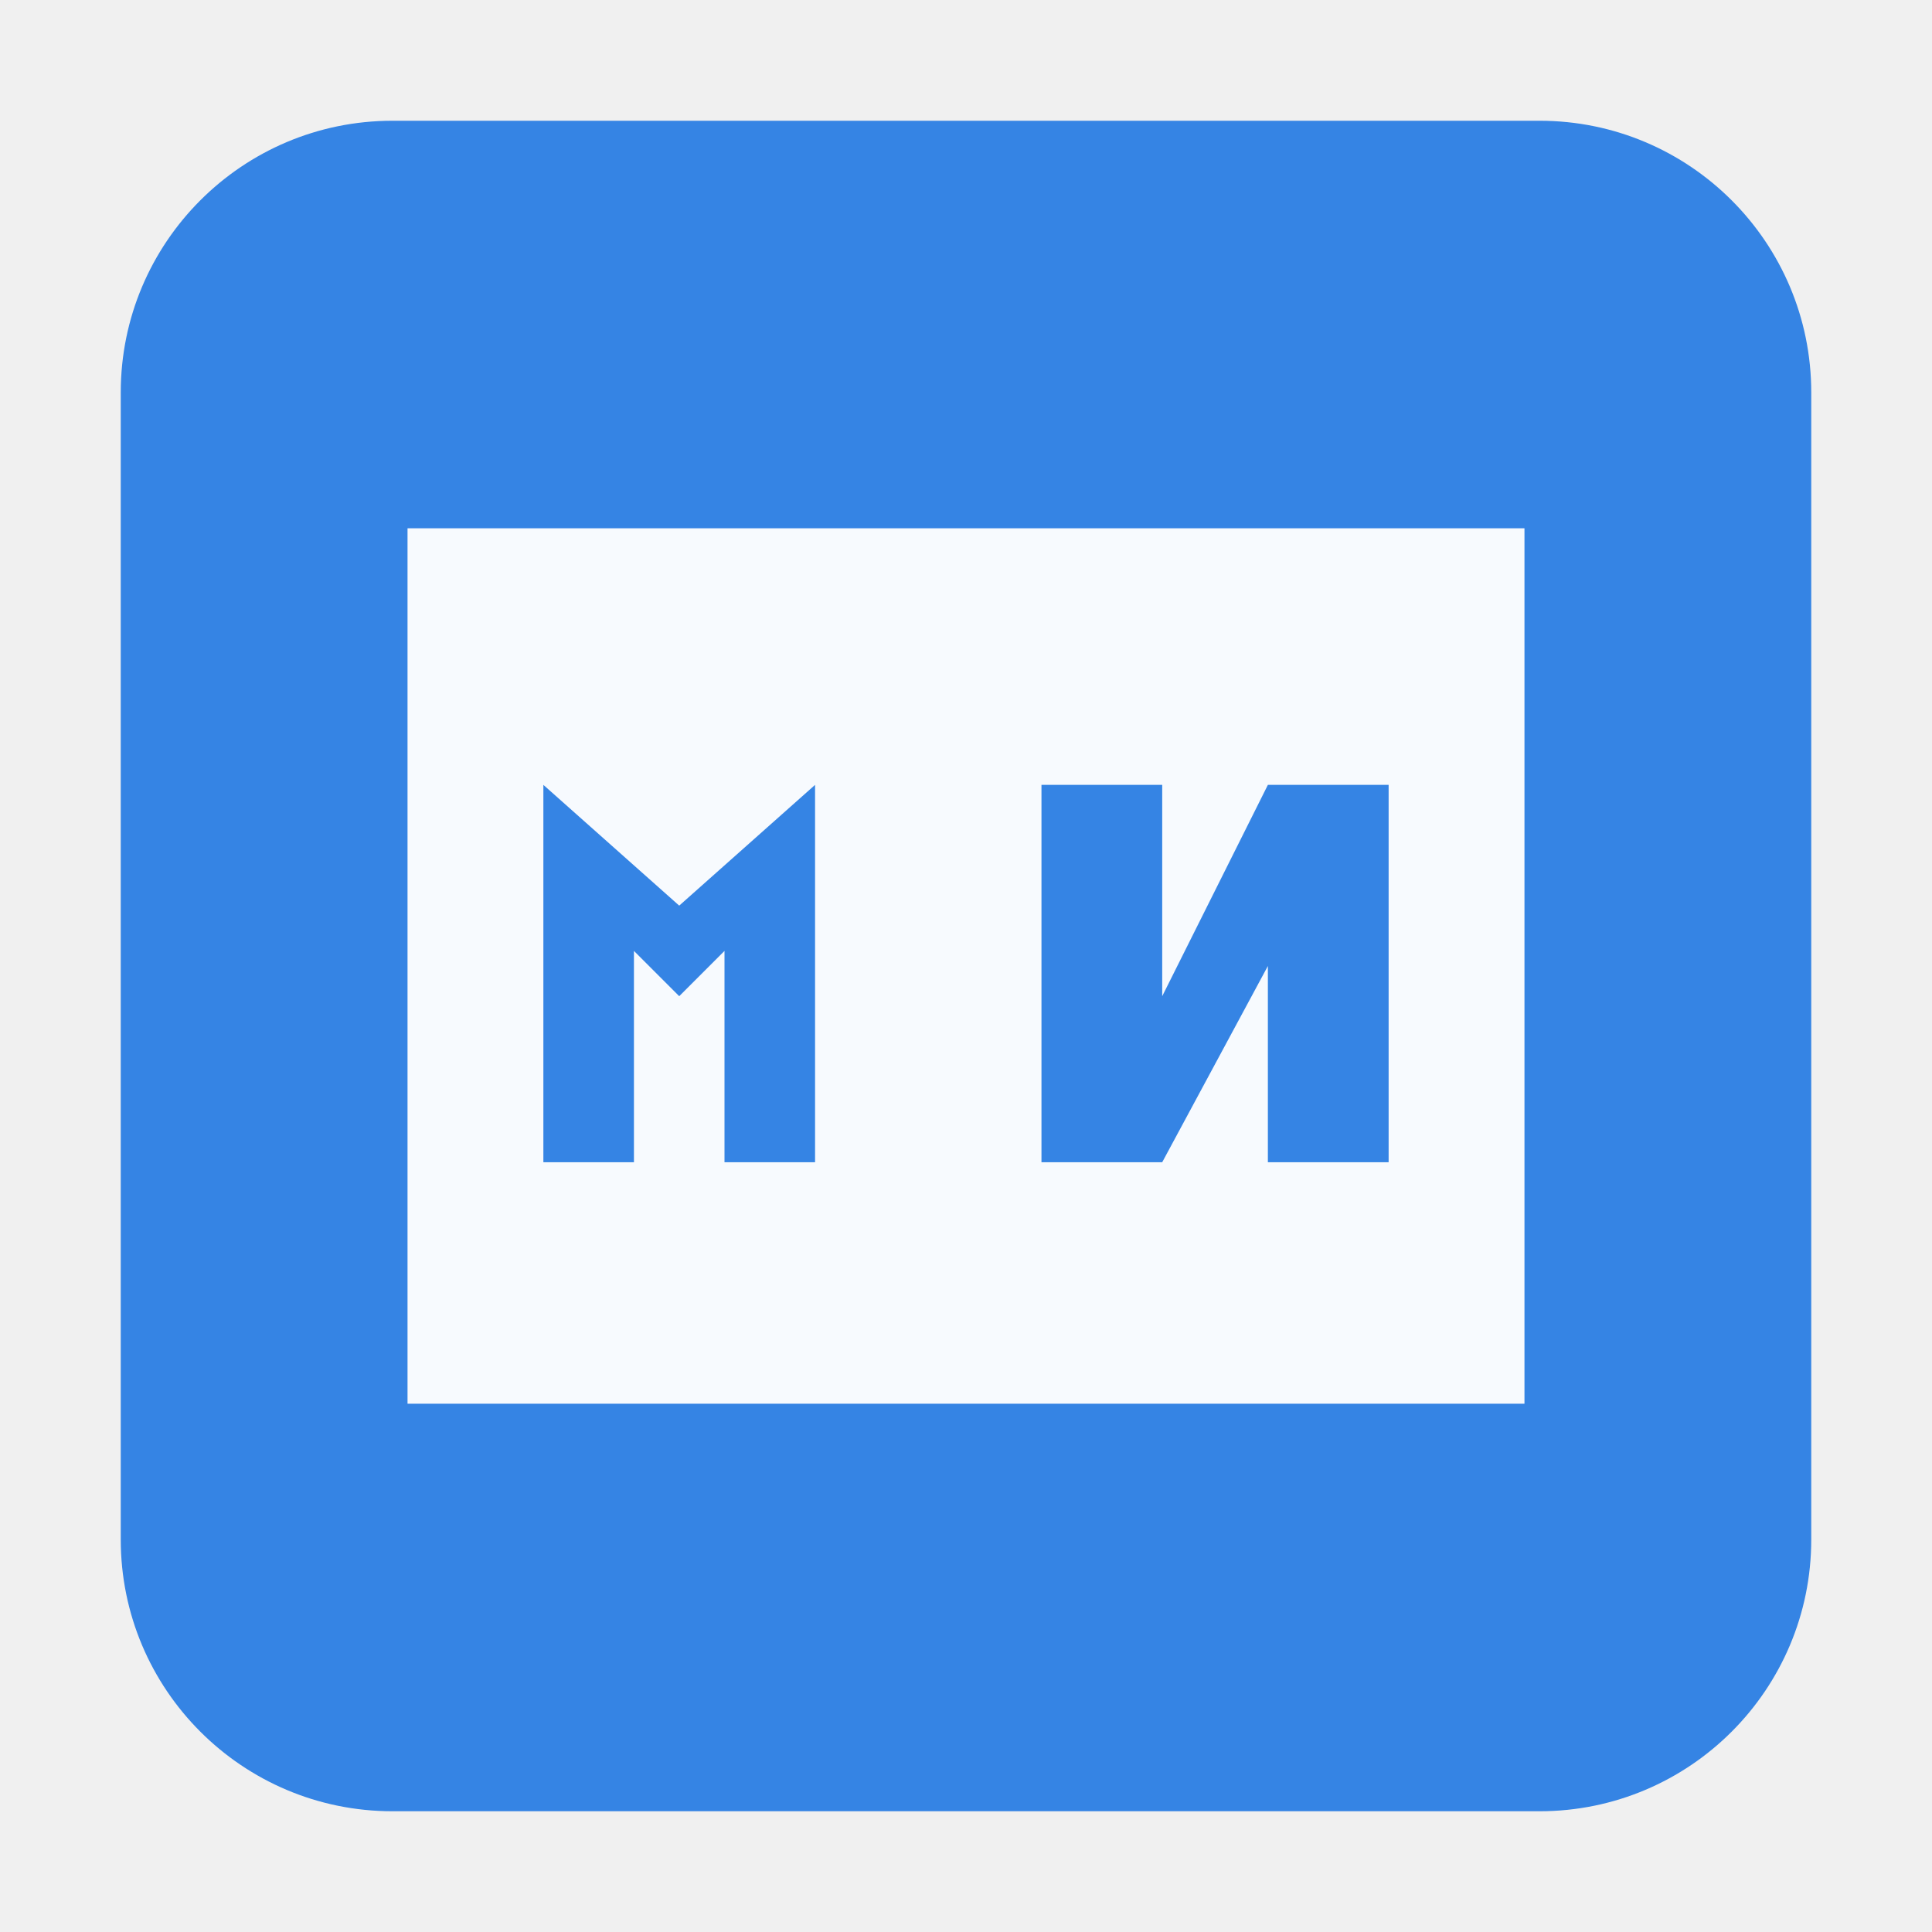
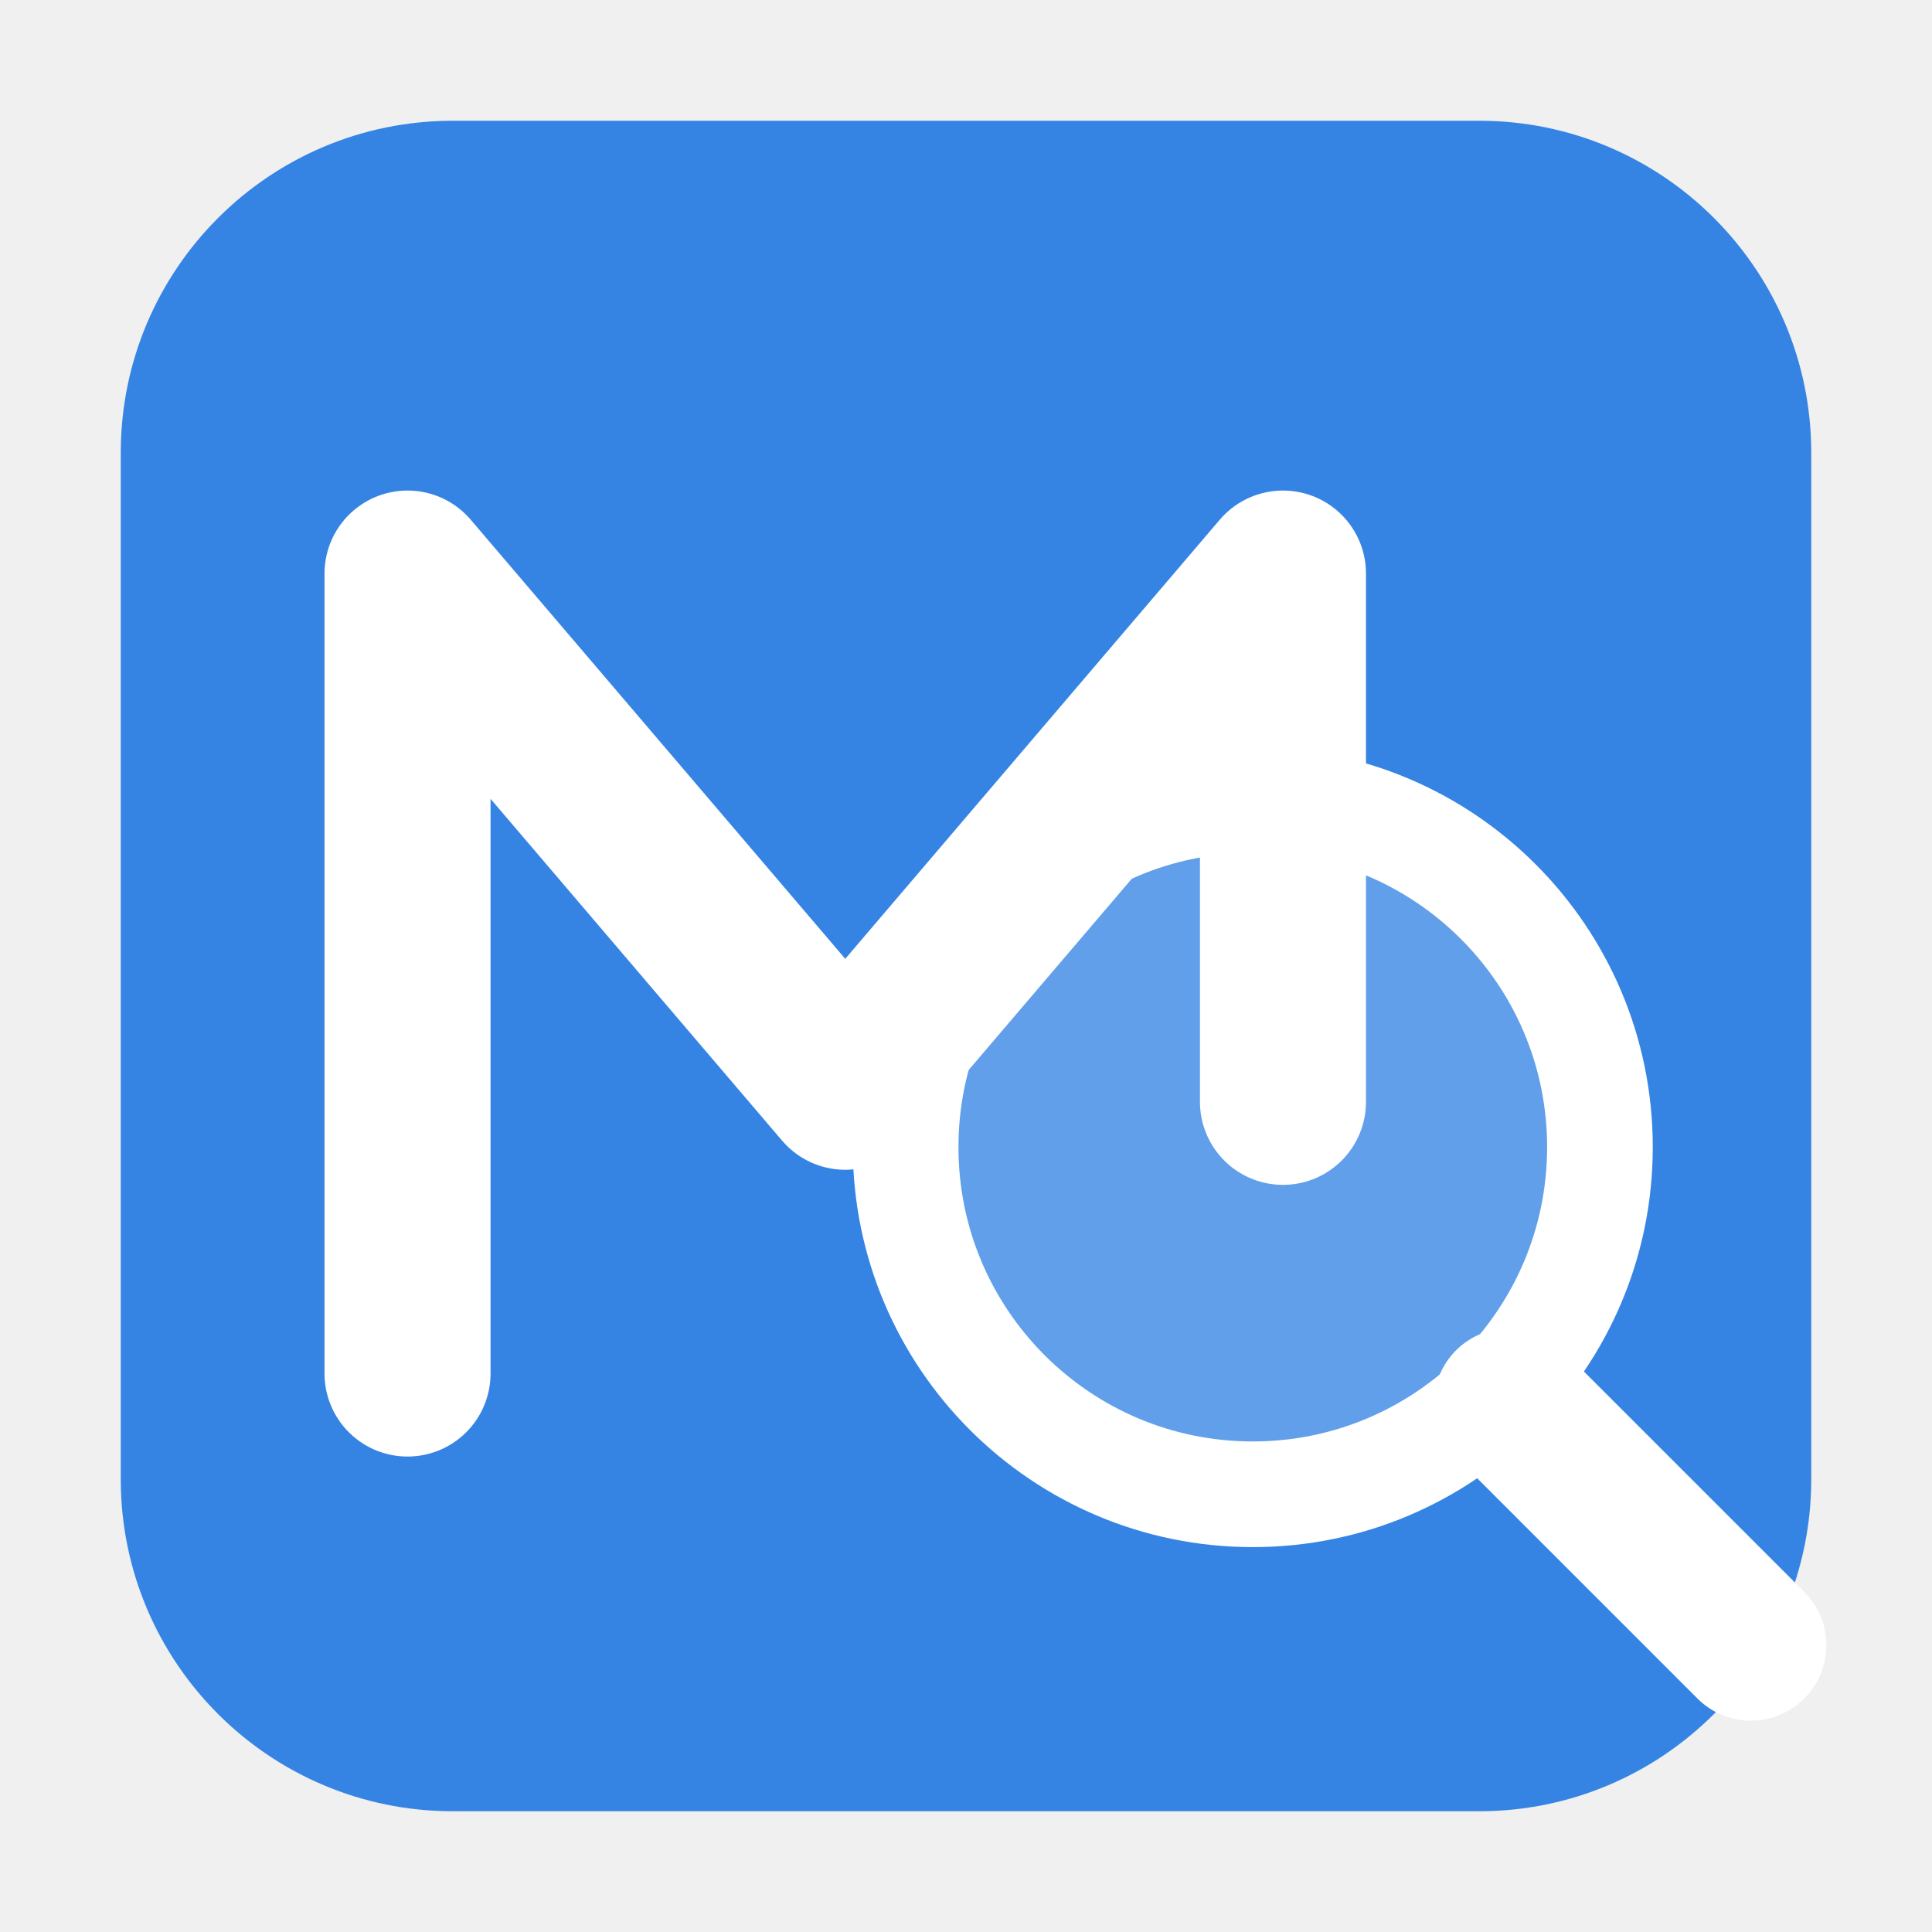
<svg xmlns="http://www.w3.org/2000/svg" width="128" height="128" viewBox="0 0 128 128">
-   <rect x="8" y="8" width="112" height="112" rx="18" fill="#3584e4" />
-   <path d="M27 35h74v58H27z" fill="#fff" opacity=".96" />
-   <path d="M36 52l9 8 9-8v25h-6V63l-3 3-3-3v14h-6zm33 0h8v14l7-14h8v25h-8V64l-7 13h-8z" fill="#3584e4" />
+   <rect x="8" y="8" width="112" height="112" rx="22" fill="#3584e4" />
+   <path d="M27 91V38L56 72L85 38V73" fill="none" stroke="#ffffff" stroke-width="11" stroke-linecap="round" stroke-linejoin="round" />
+   <circle cx="83" cy="76" r="23" fill="#ffffff" fill-opacity=".22" stroke="#ffffff" stroke-width="7" />
+   <path d="M100 93L116 109" fill="none" stroke="#ffffff" stroke-width="10" stroke-linecap="round" />
</svg>
